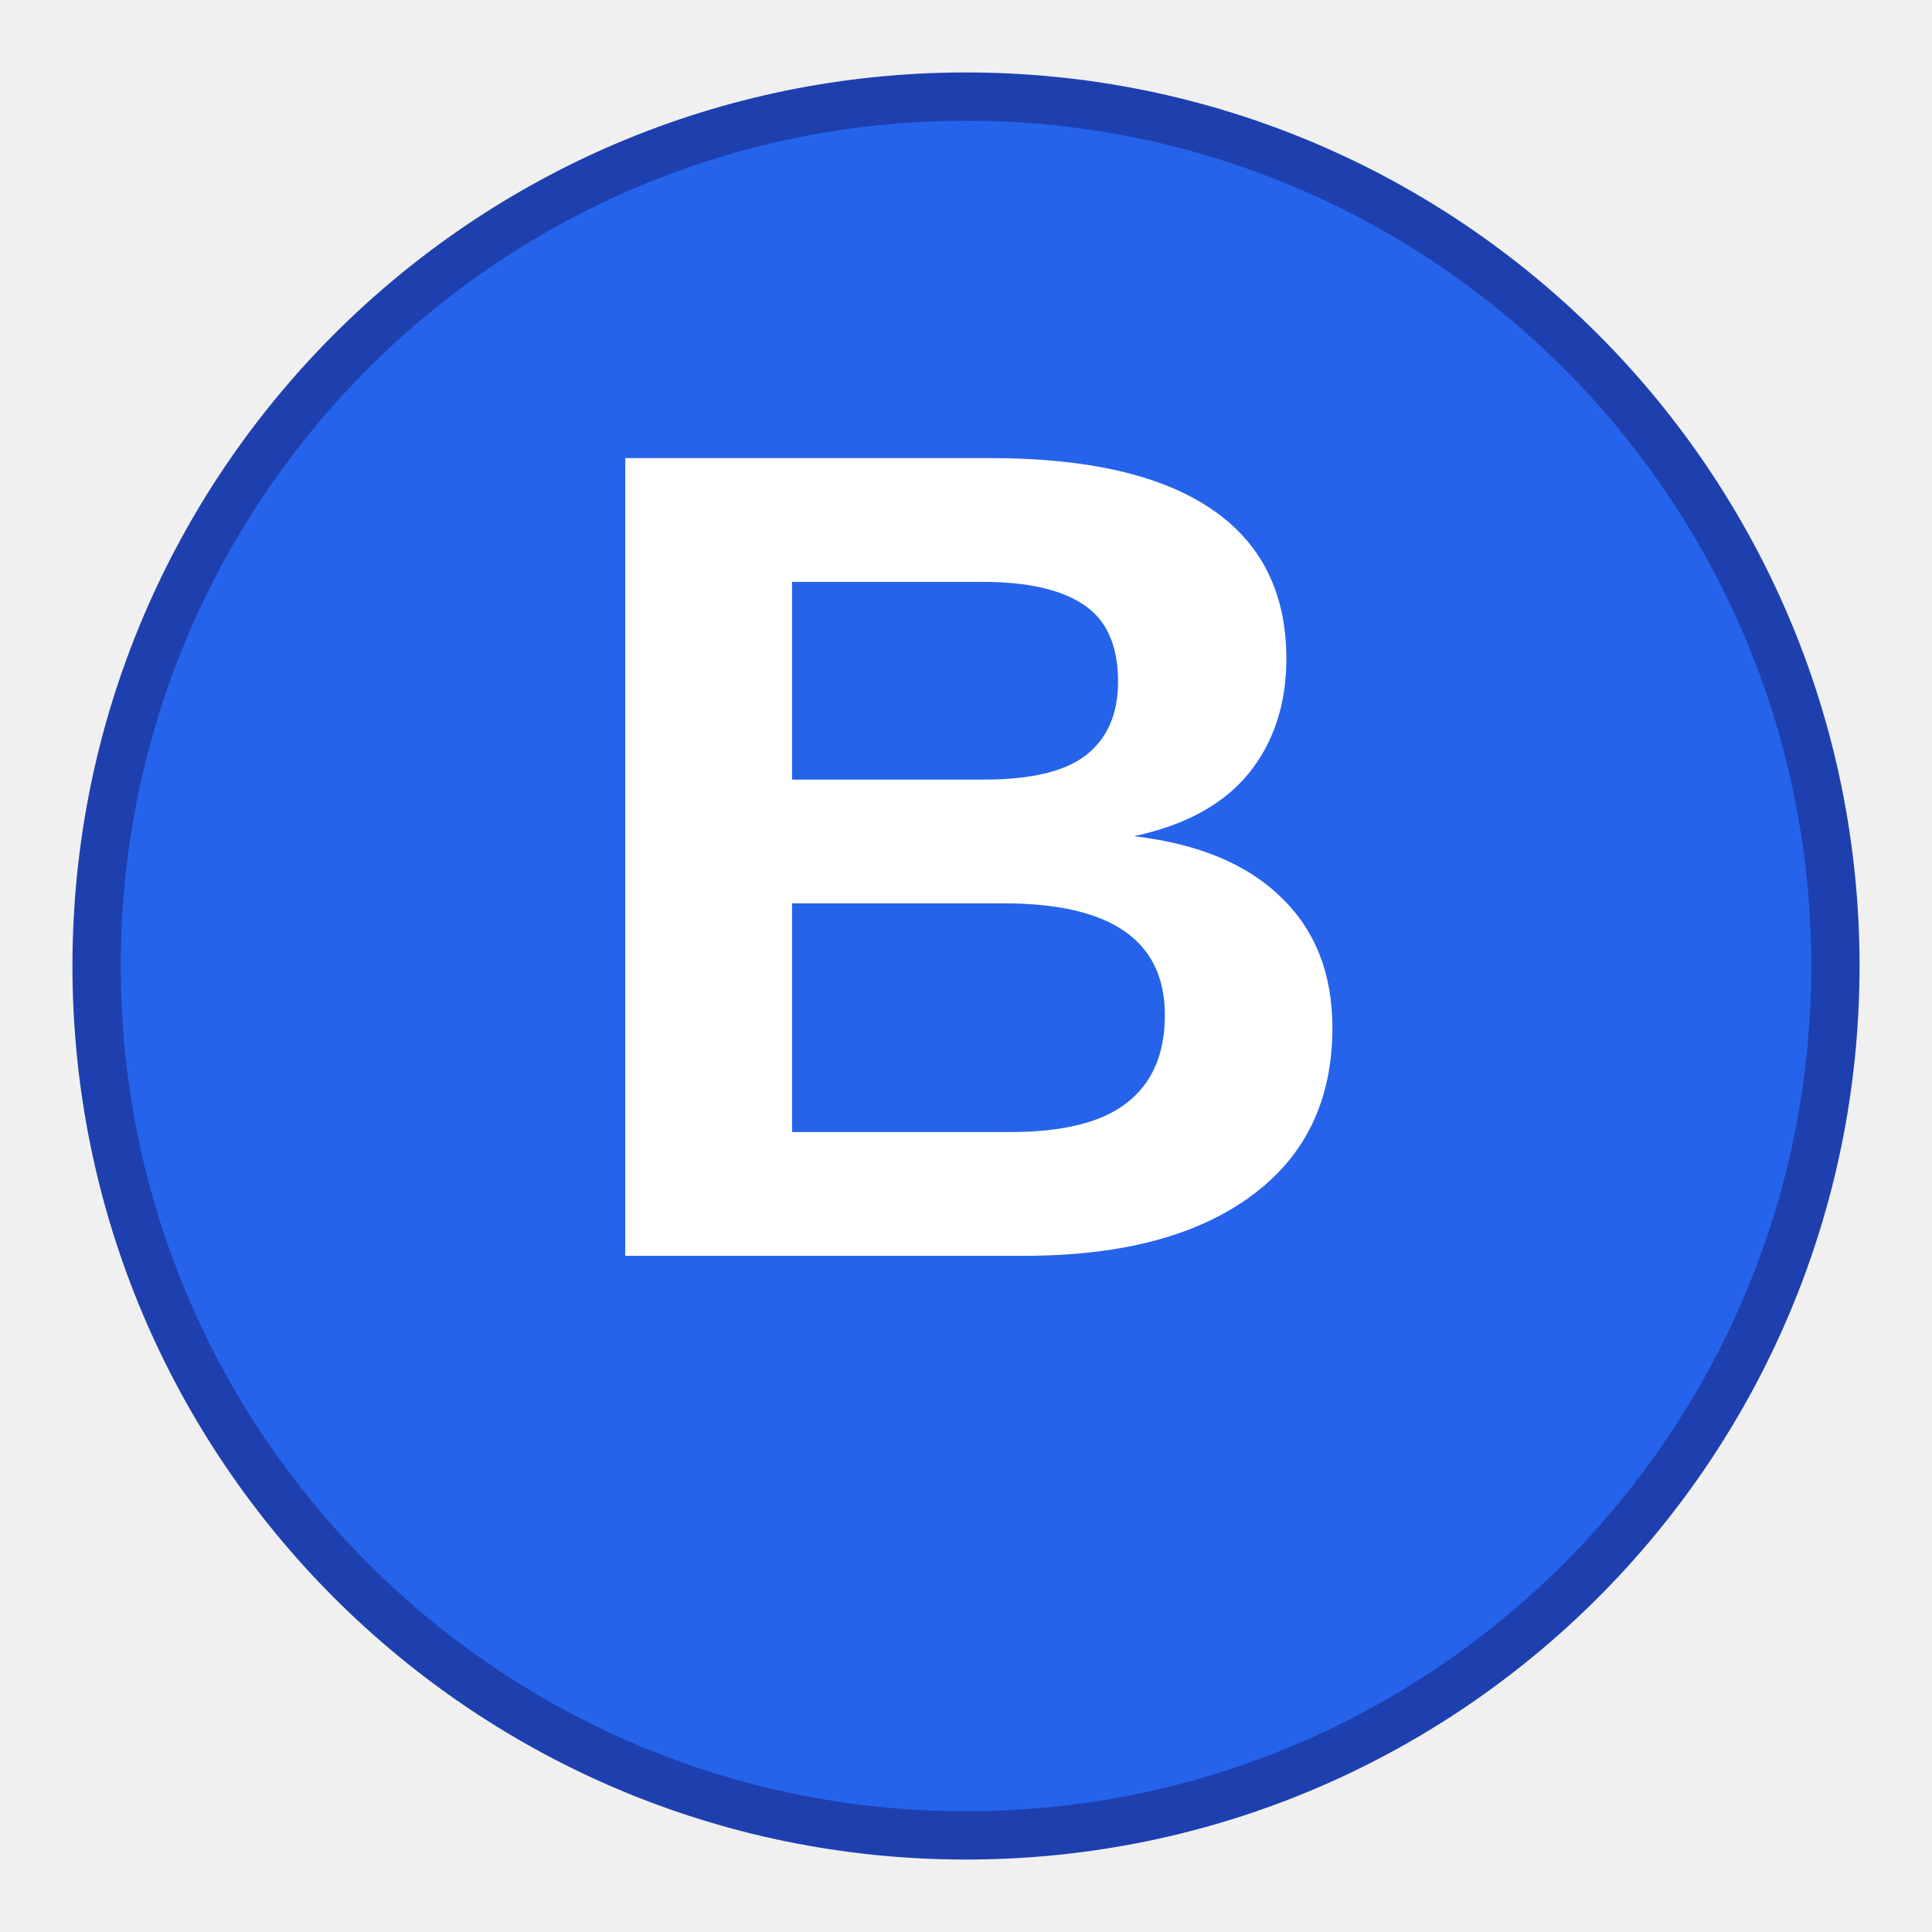
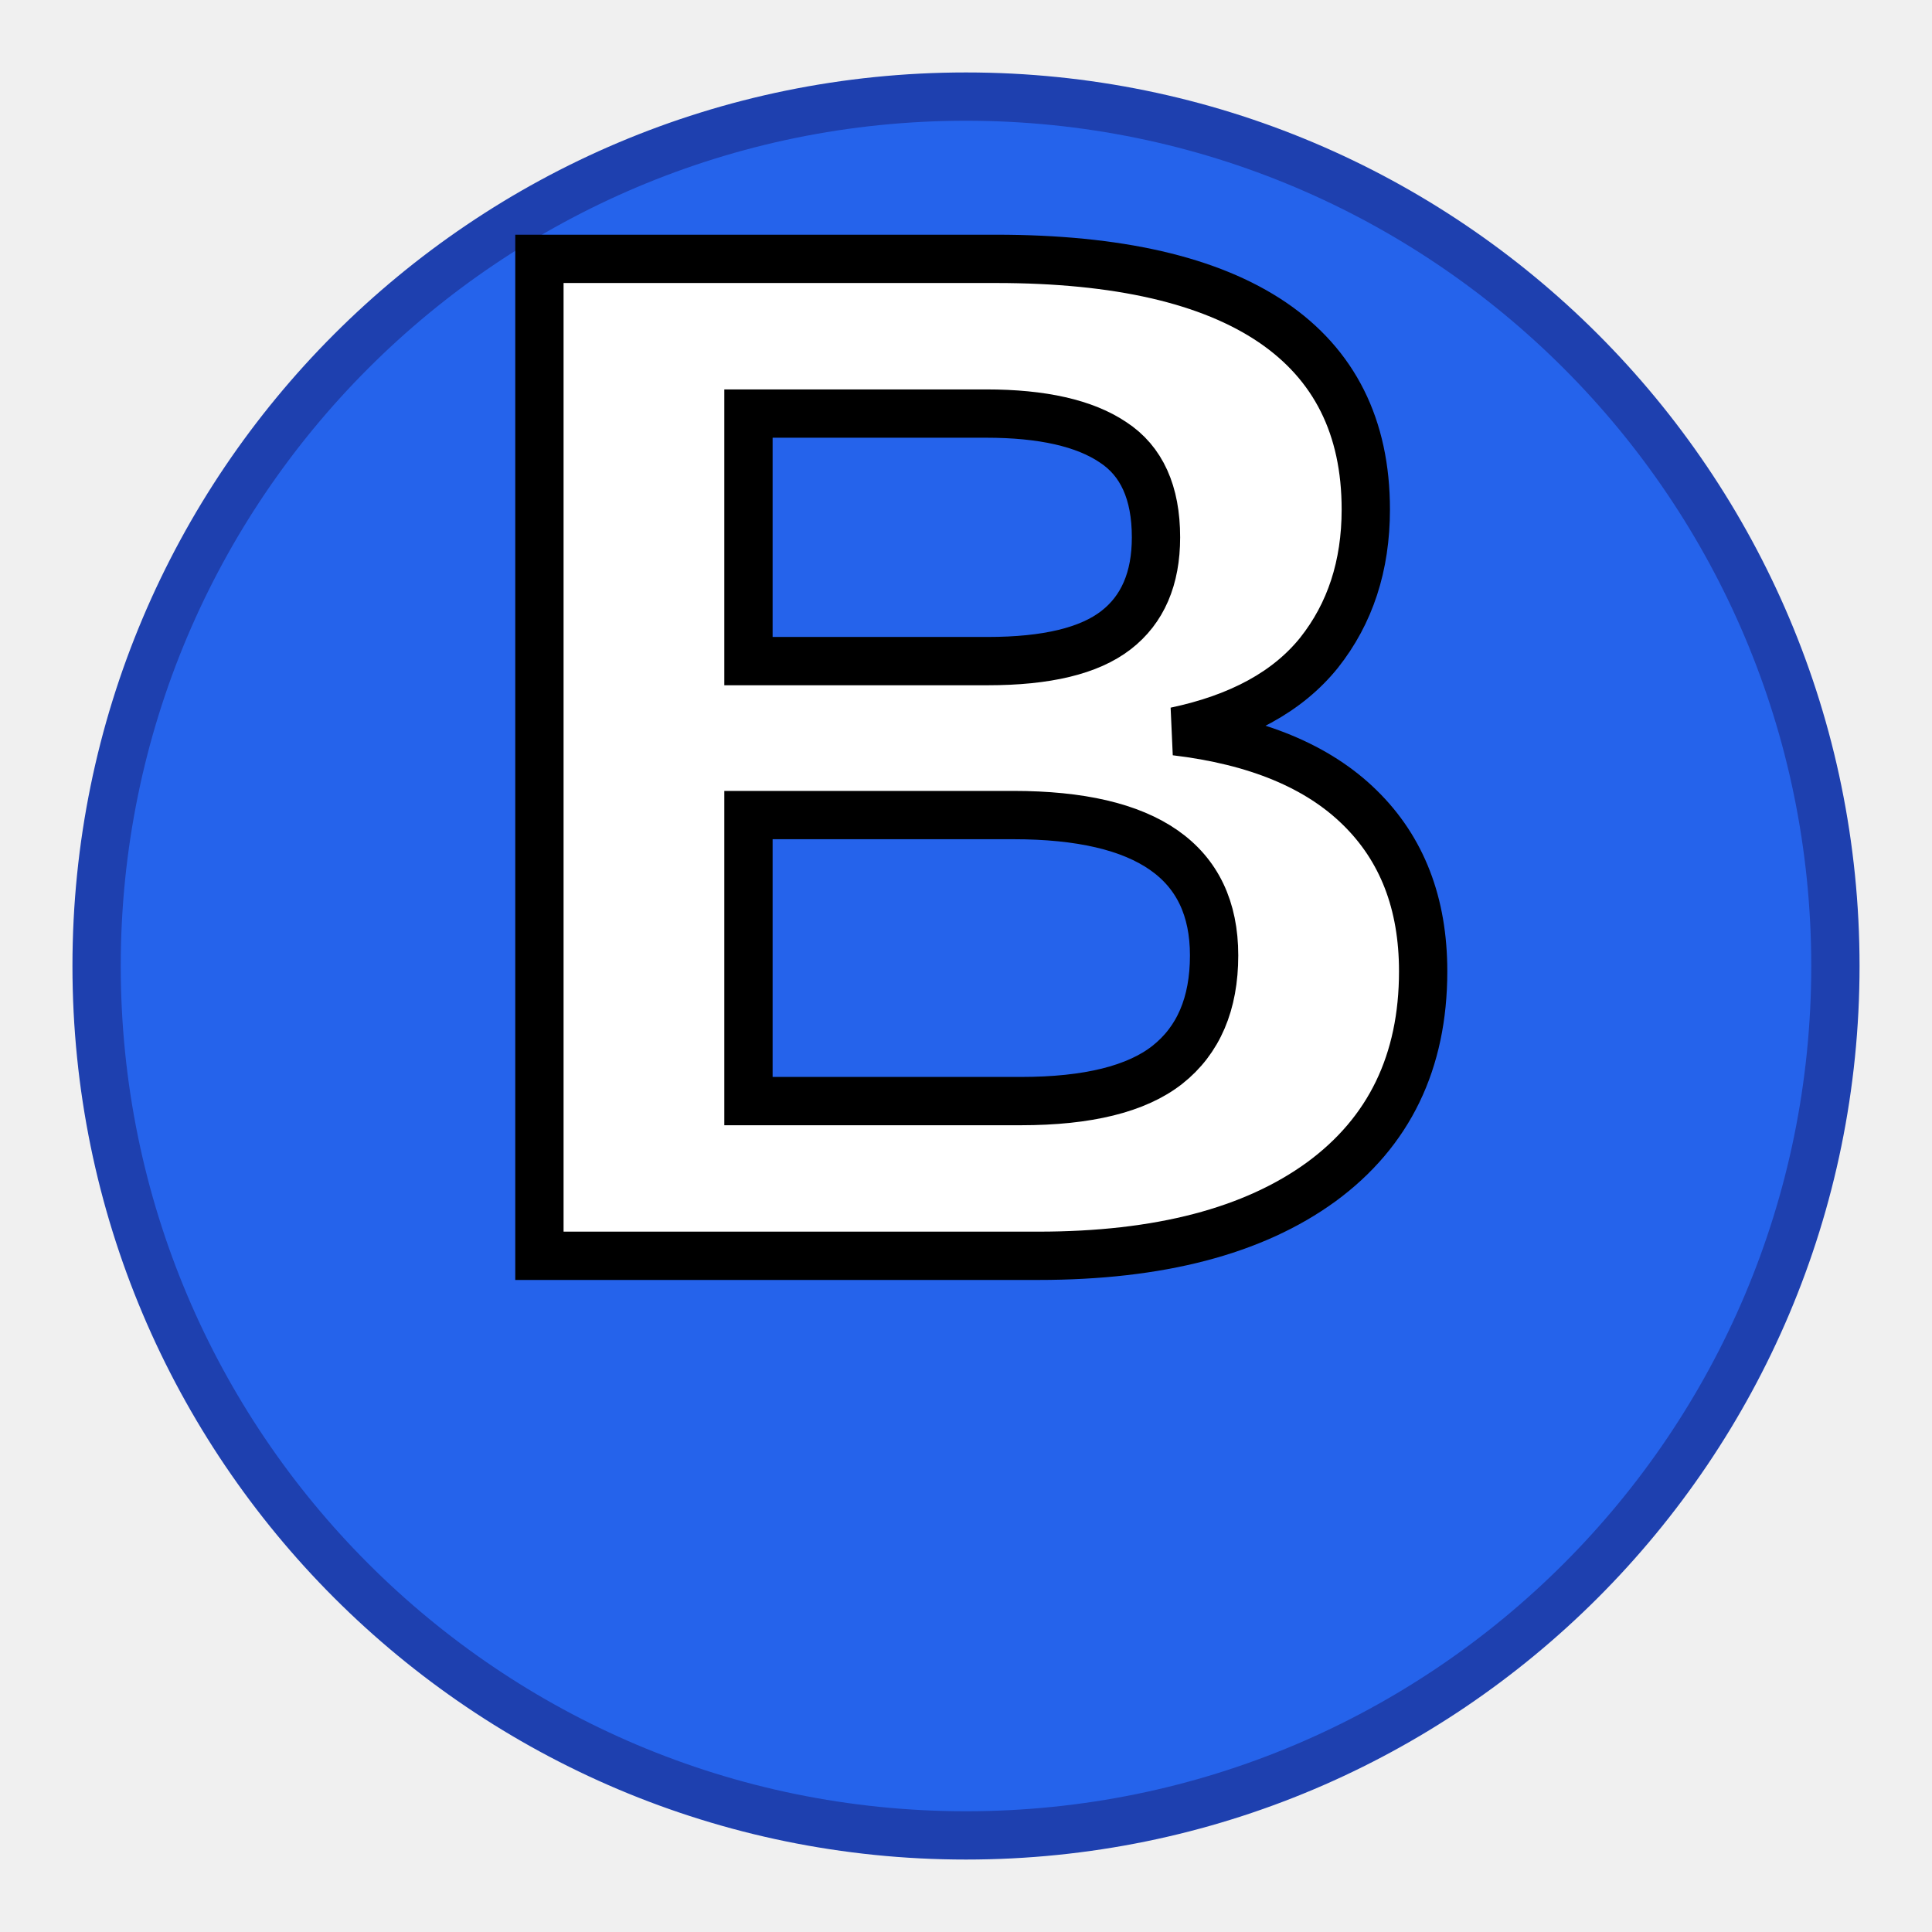
<svg xmlns="http://www.w3.org/2000/svg" width="40" height="40" viewBox="0 0 40 40">
  <circle cx="20" cy="20" r="18" fill="#2563eb" stroke="#1e40af" stroke-width="1" />
-   <text x="20" y="26" font-family="Arial, sans-serif" font-size="24" font-weight="900" text-anchor="middle" fill="white">B</text>
+   <text x="20" y="26" font-family="Arial, sans-serif" font-size="30" font-weight="900" text-anchor="middle" fill="white" stroke="#000000" stroke-width="1">B</text>
</svg>
